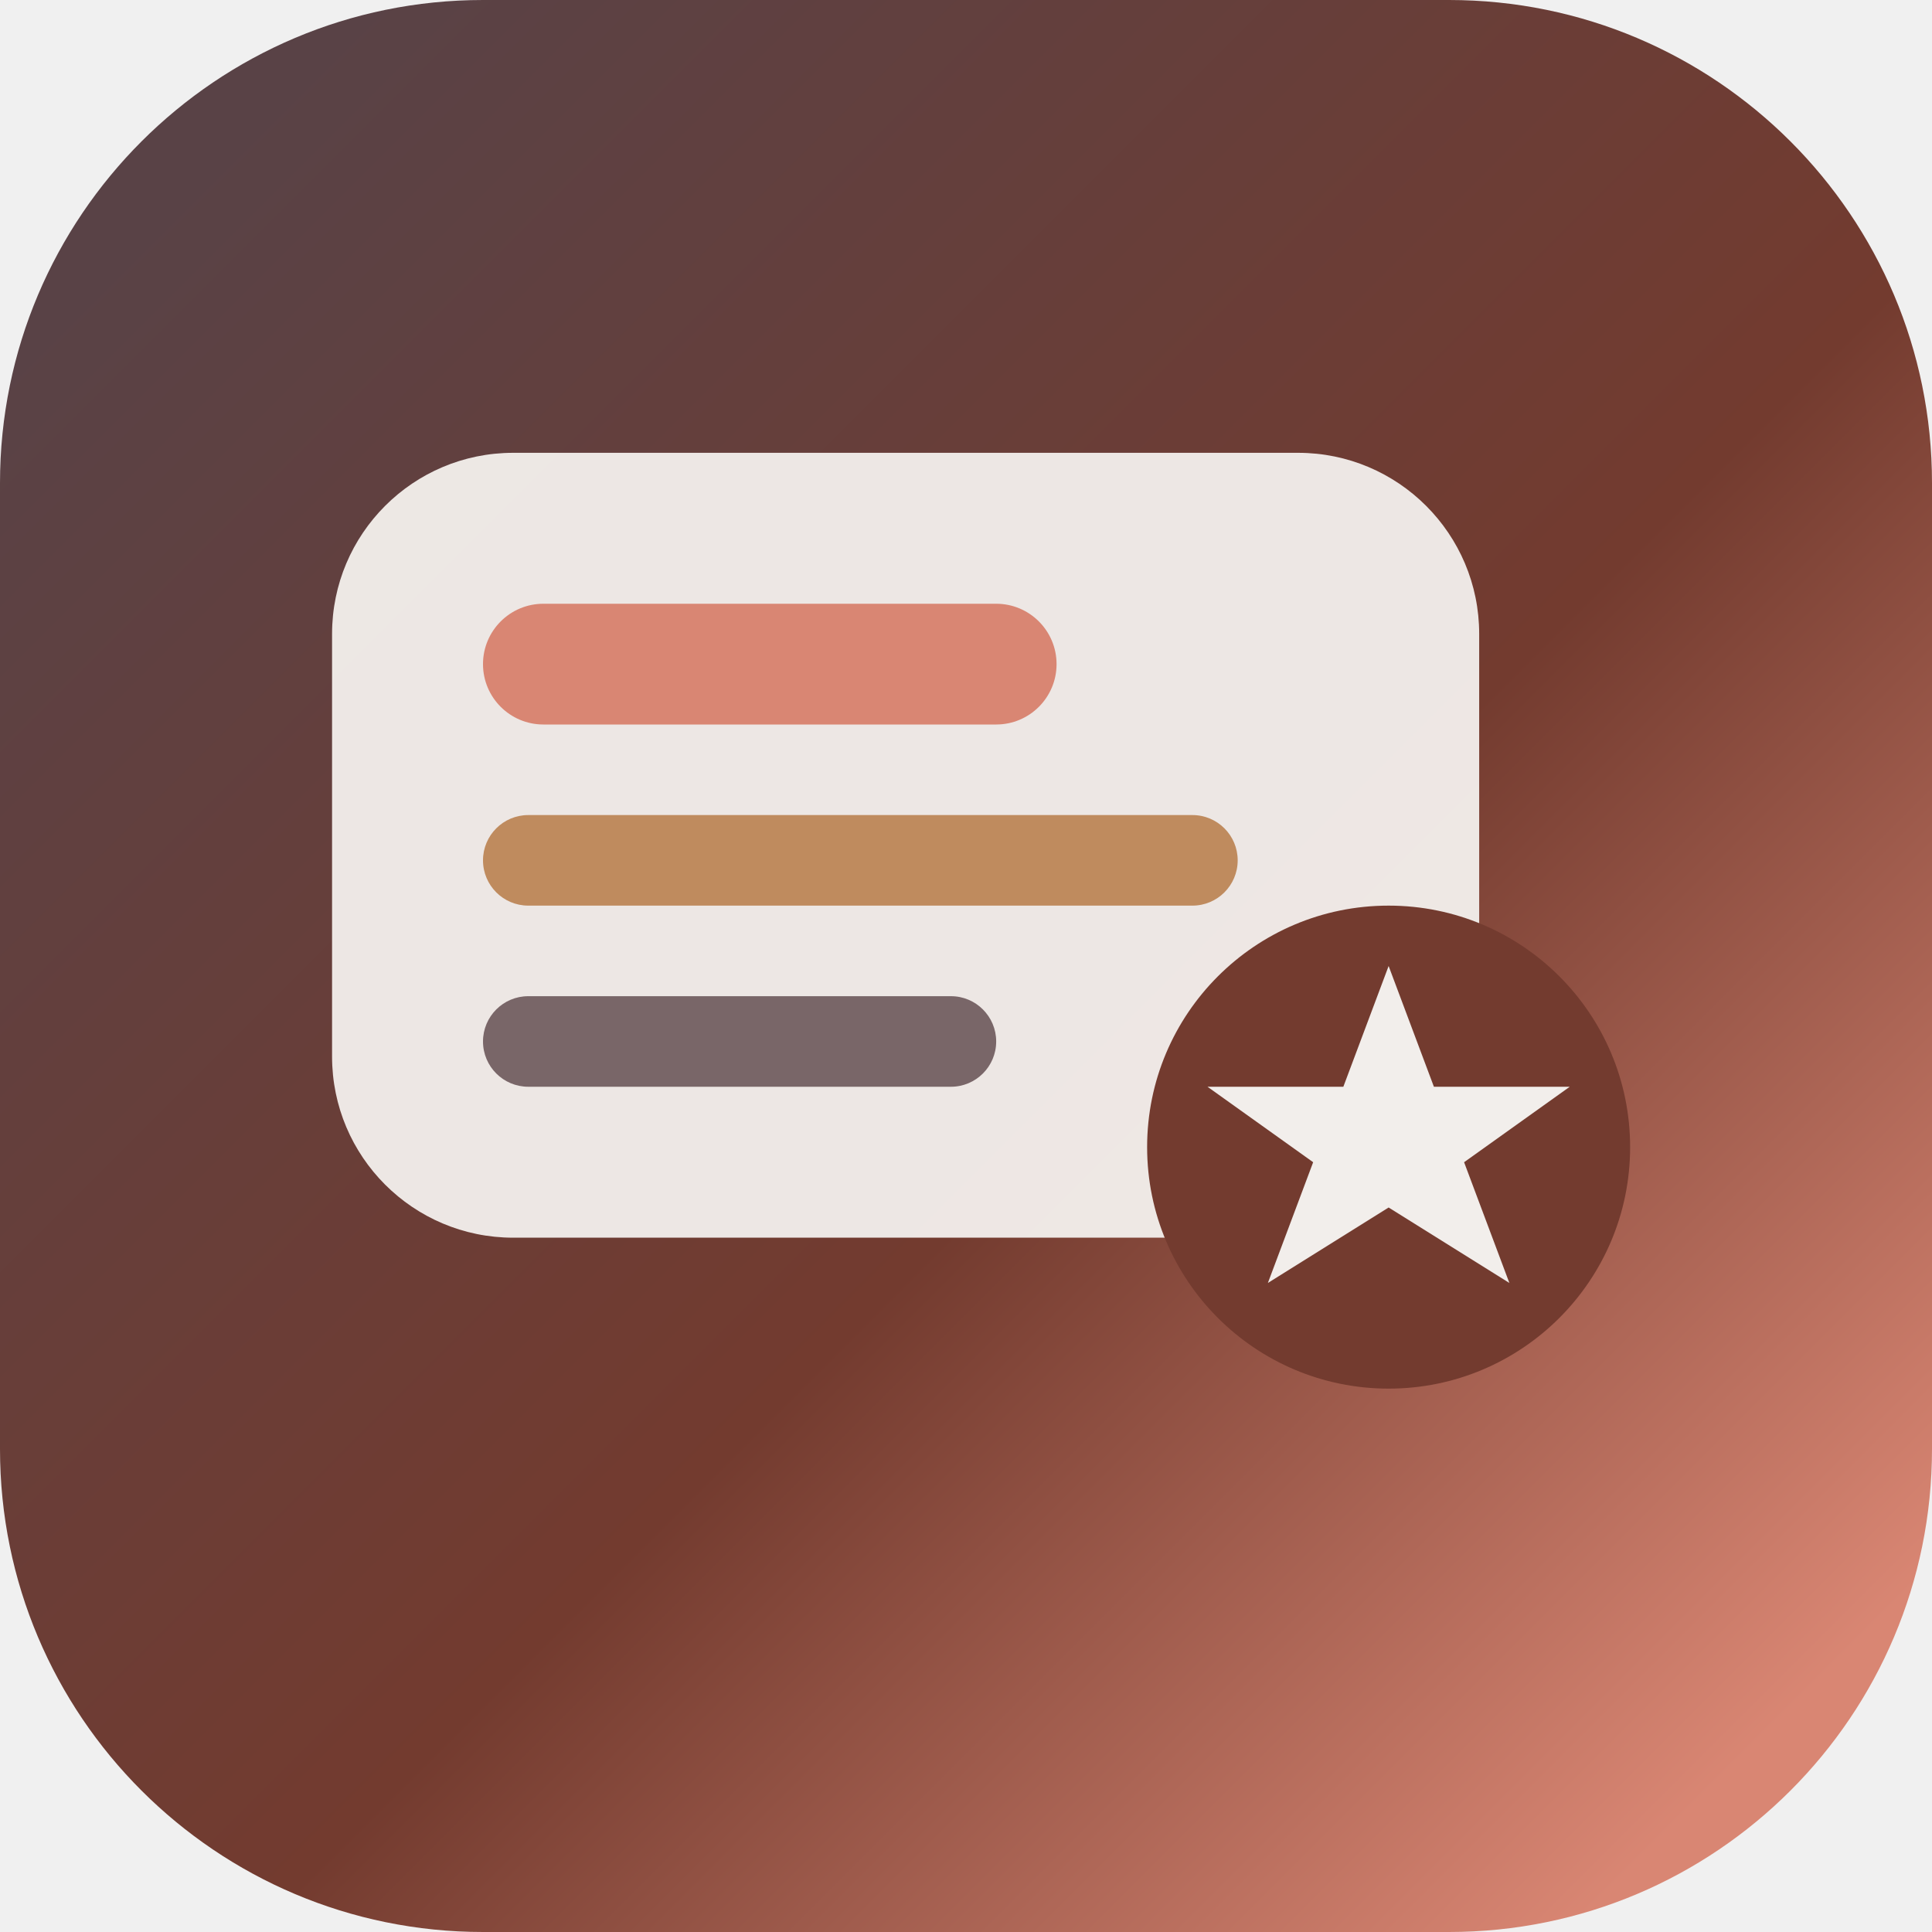
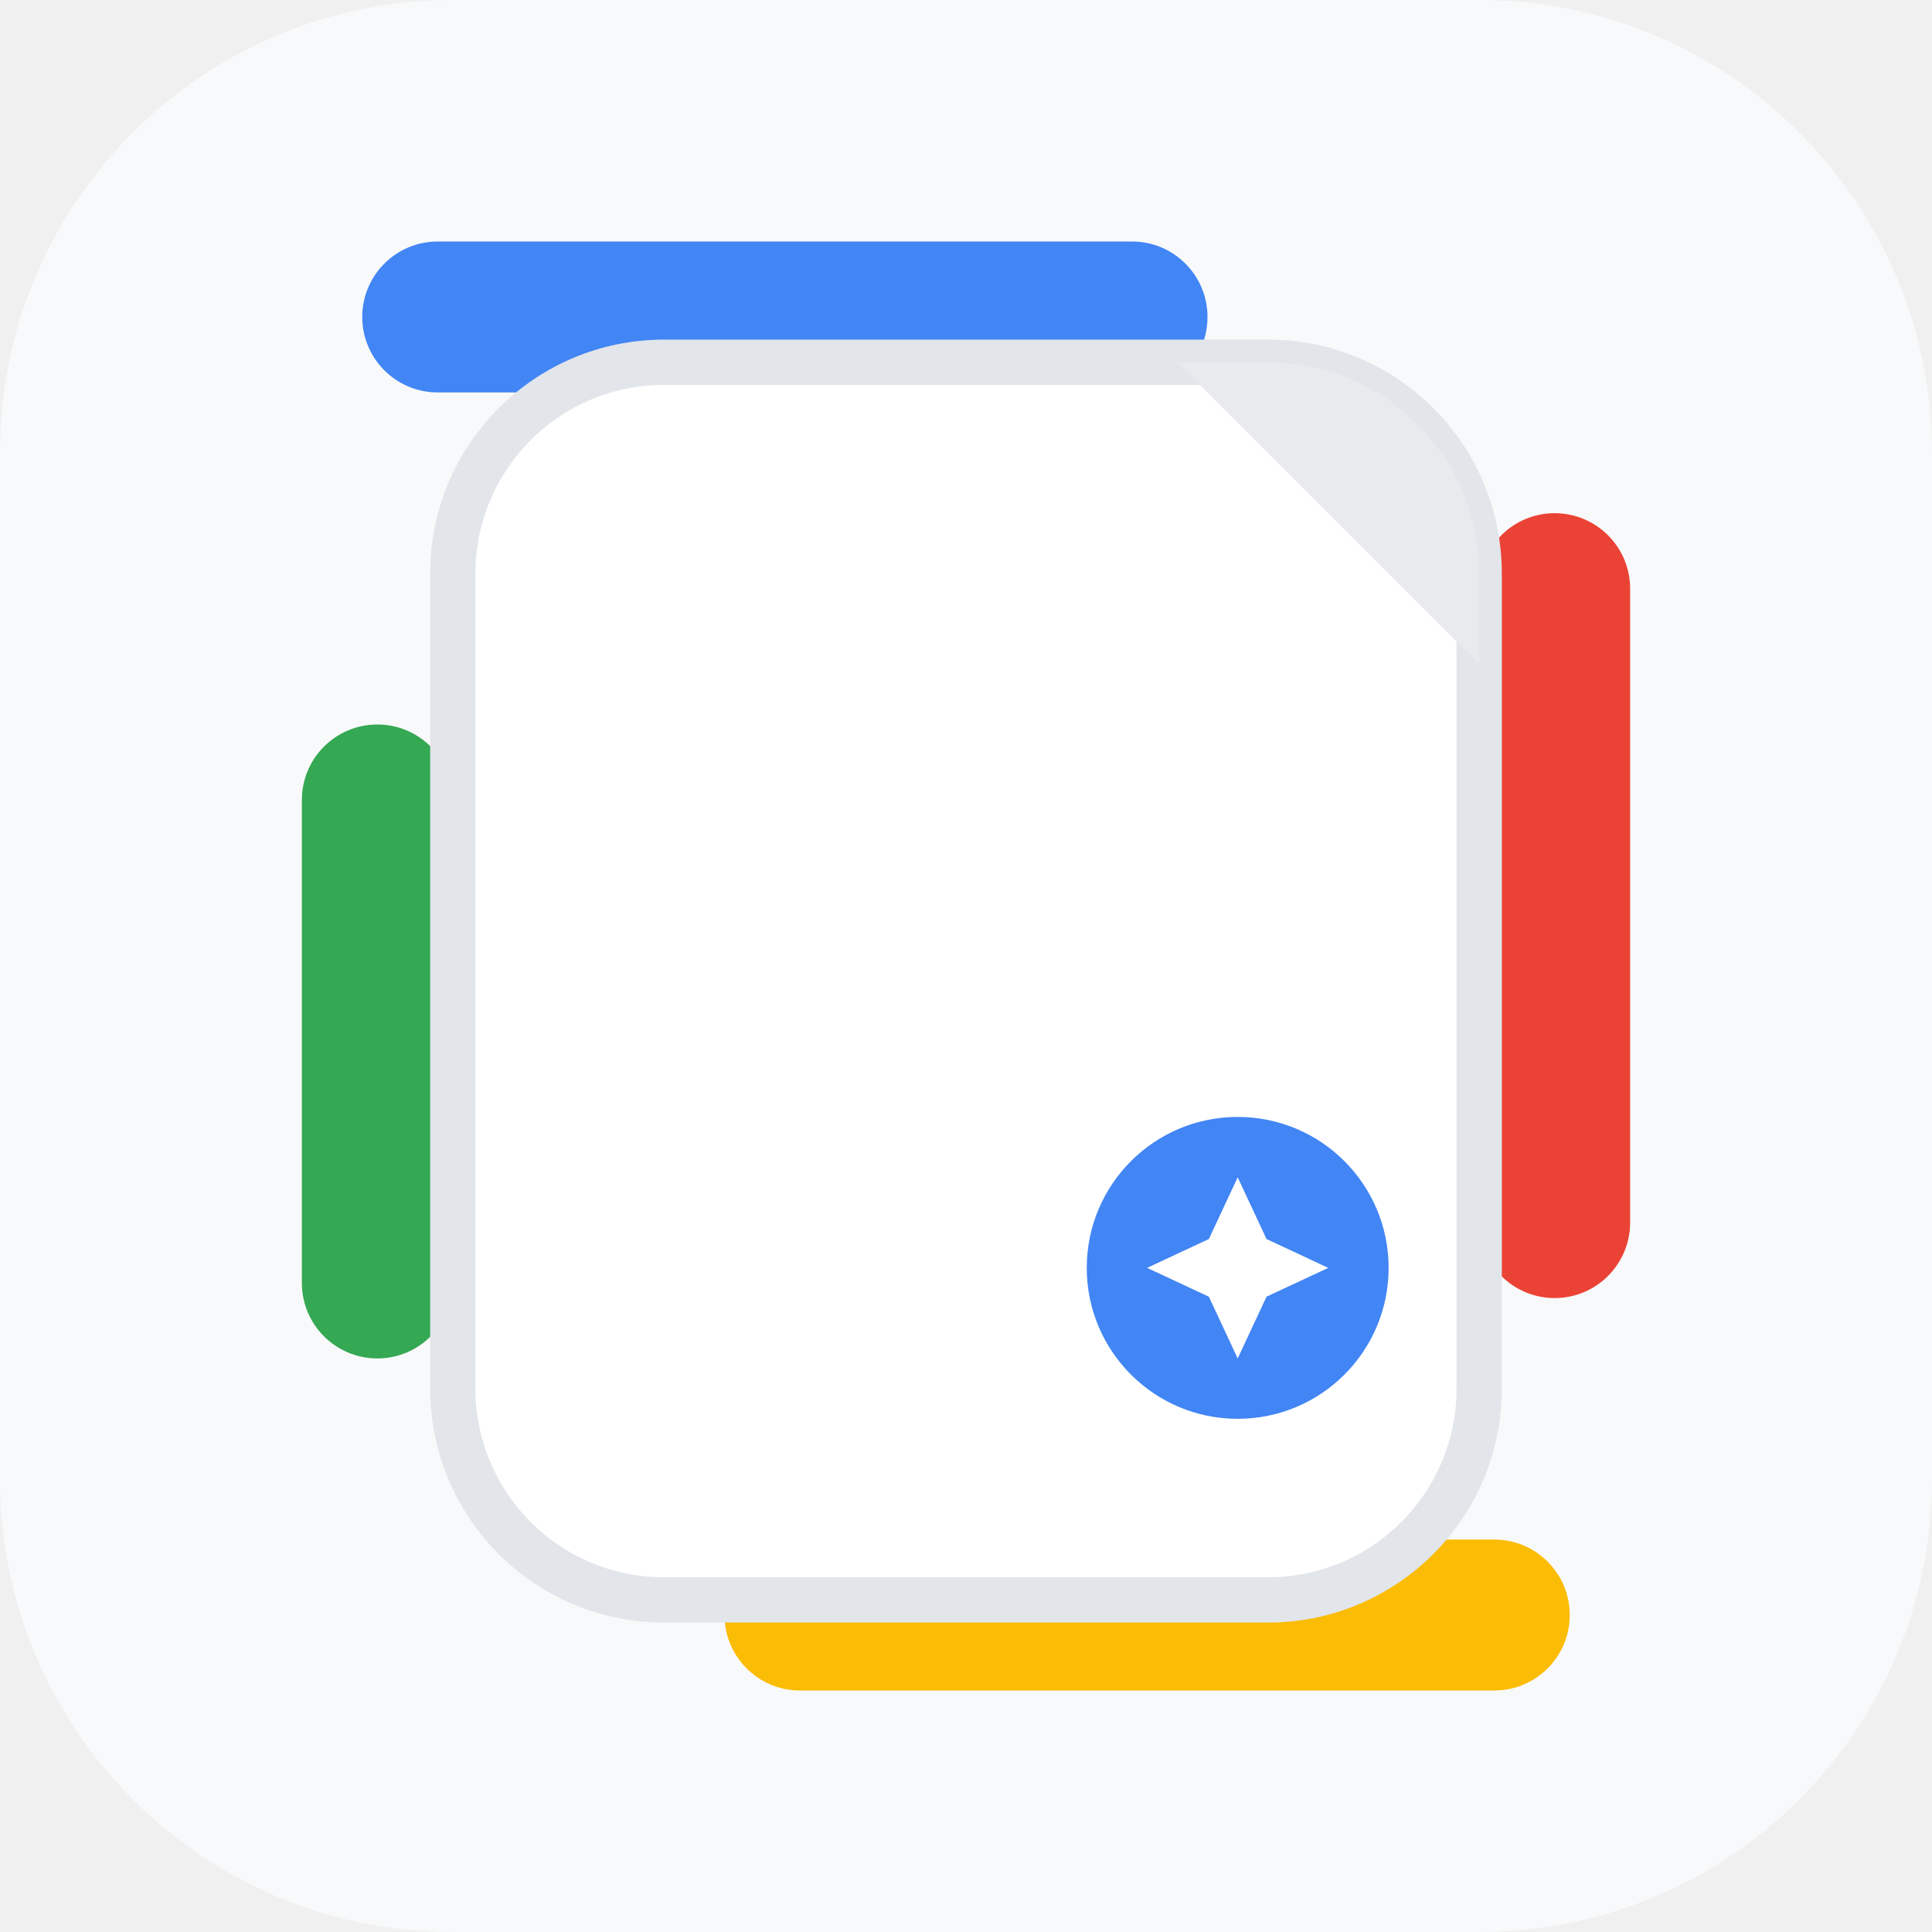
<svg xmlns="http://www.w3.org/2000/svg" width="128" height="128" viewBox="0 0 128 128" fill="none">
-   <rect width="128" height="128" rx="32" fill="url(#bg)" />
-   <rect x="22" y="30" width="76" height="52" rx="12" fill="#F2EEEB" fill-opacity="0.96" />
-   <rect x="32" y="40" width="38" height="8" rx="4" fill="#D98673" />
-   <rect x="32" y="54" width="50" height="6" rx="3" fill="#BF8B5E" />
-   <rect x="32" y="66" width="34" height="6" rx="3" fill="#594246" fill-opacity="0.78" />
-   <circle cx="92" cy="76" r="16" fill="#733B2F" />
-   <path d="M92 64L95 72H104L97 77L100 85L92 80L84 85L87 77L80 72H89L92 64Z" fill="#F2EEEB" />
-   <defs>
-     <linearGradient id="bg" x1="12" y1="12" x2="116" y2="116" gradientUnits="userSpaceOnUse">
-       <stop stop-color="#594246" />
-       <stop offset="0.58" stop-color="#733B2F" />
-       <stop offset="1" stop-color="#D98673" />
-     </linearGradient>
-   </defs>
+   <rect width="128" height="128" rx="30" fill="#F8F9FA" />
+   <rect x="24" y="16" width="56" height="10" rx="5" fill="#4285F4" />
+   <rect x="98" y="34" width="10" height="52" rx="5" fill="#EA4335" />
+   <rect x="48" y="102" width="56" height="10" rx="5" fill="#FBBC05" />
+   <rect x="20" y="48" width="10" height="42" rx="5" fill="#34A853" />
+   <rect x="30" y="24" width="68" height="82" rx="14" fill="white" stroke="#E2E5EA" stroke-width="3" />
+   <path d="M78 24H84C91.732 24 98 30.268 98 38V44L78 24Z" fill="#E8EAED" />
+   <circle cx="82" cy="84" r="10" fill="#4285F4" />
+   <path d="M82 78L83.91 82.09L88 84L83.91 85.91L82 90L80.09 85.91L76 84L80.09 82.09L82 78Z" fill="white" />
</svg>
